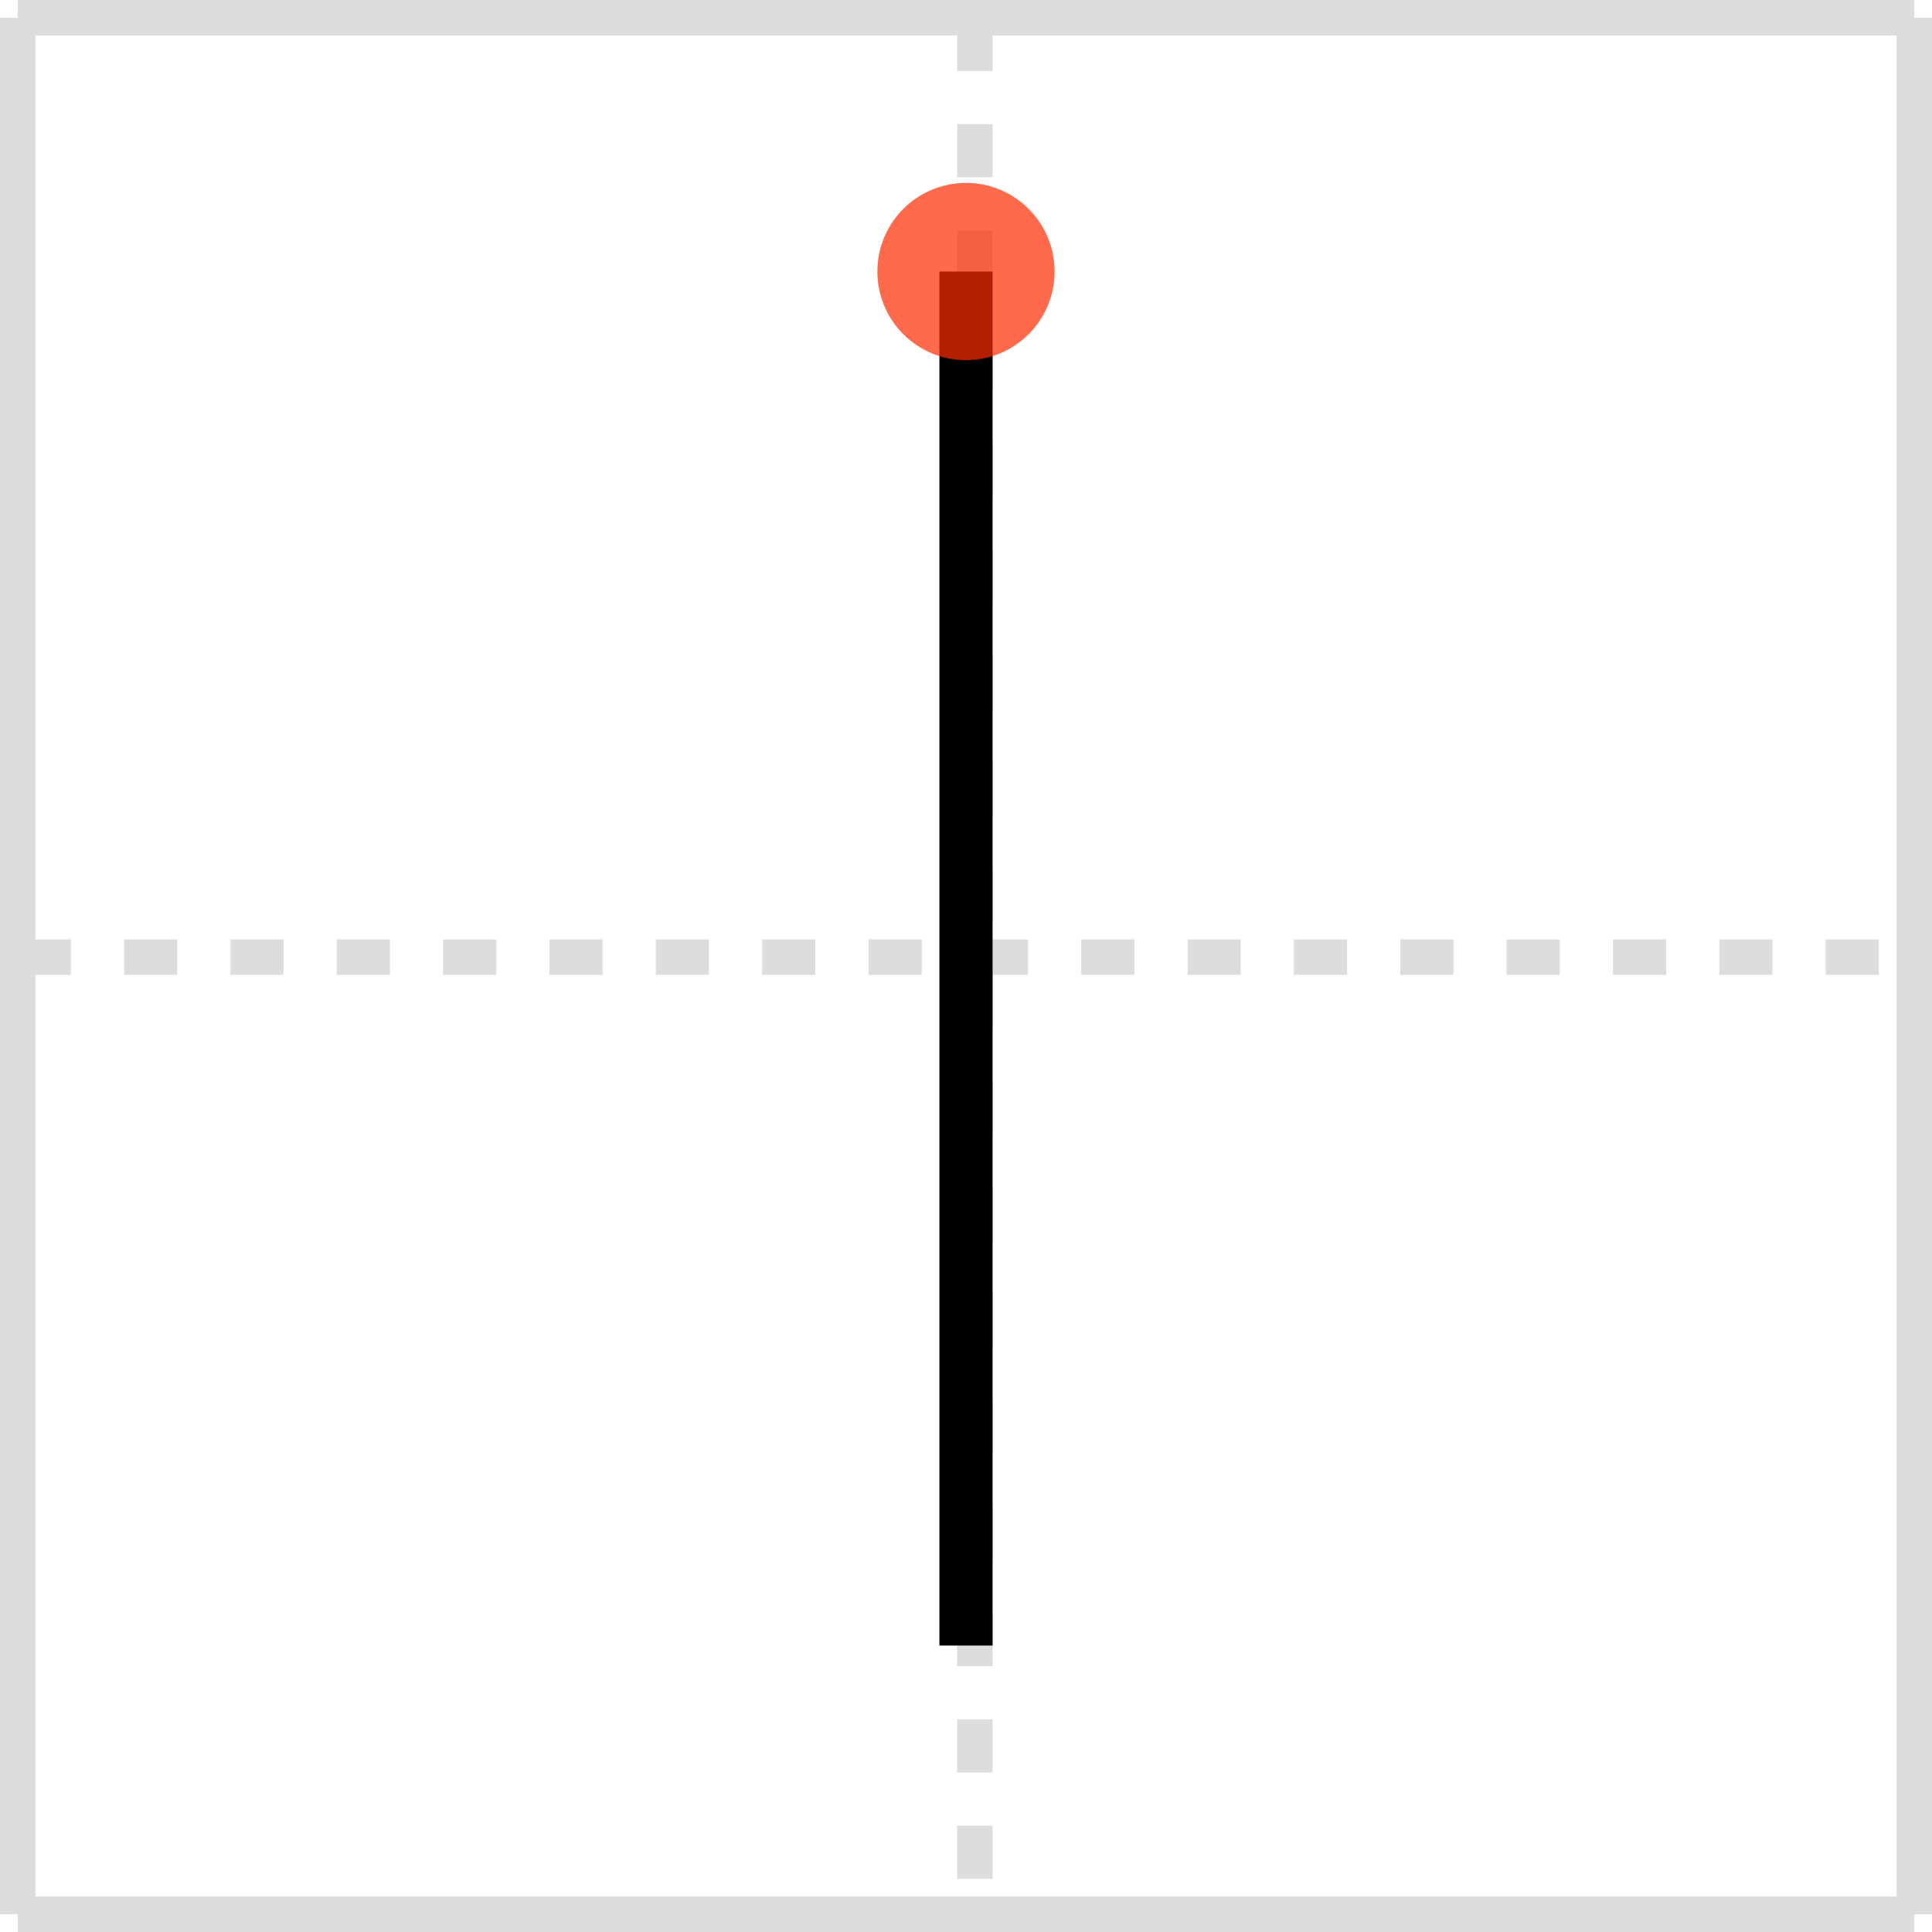
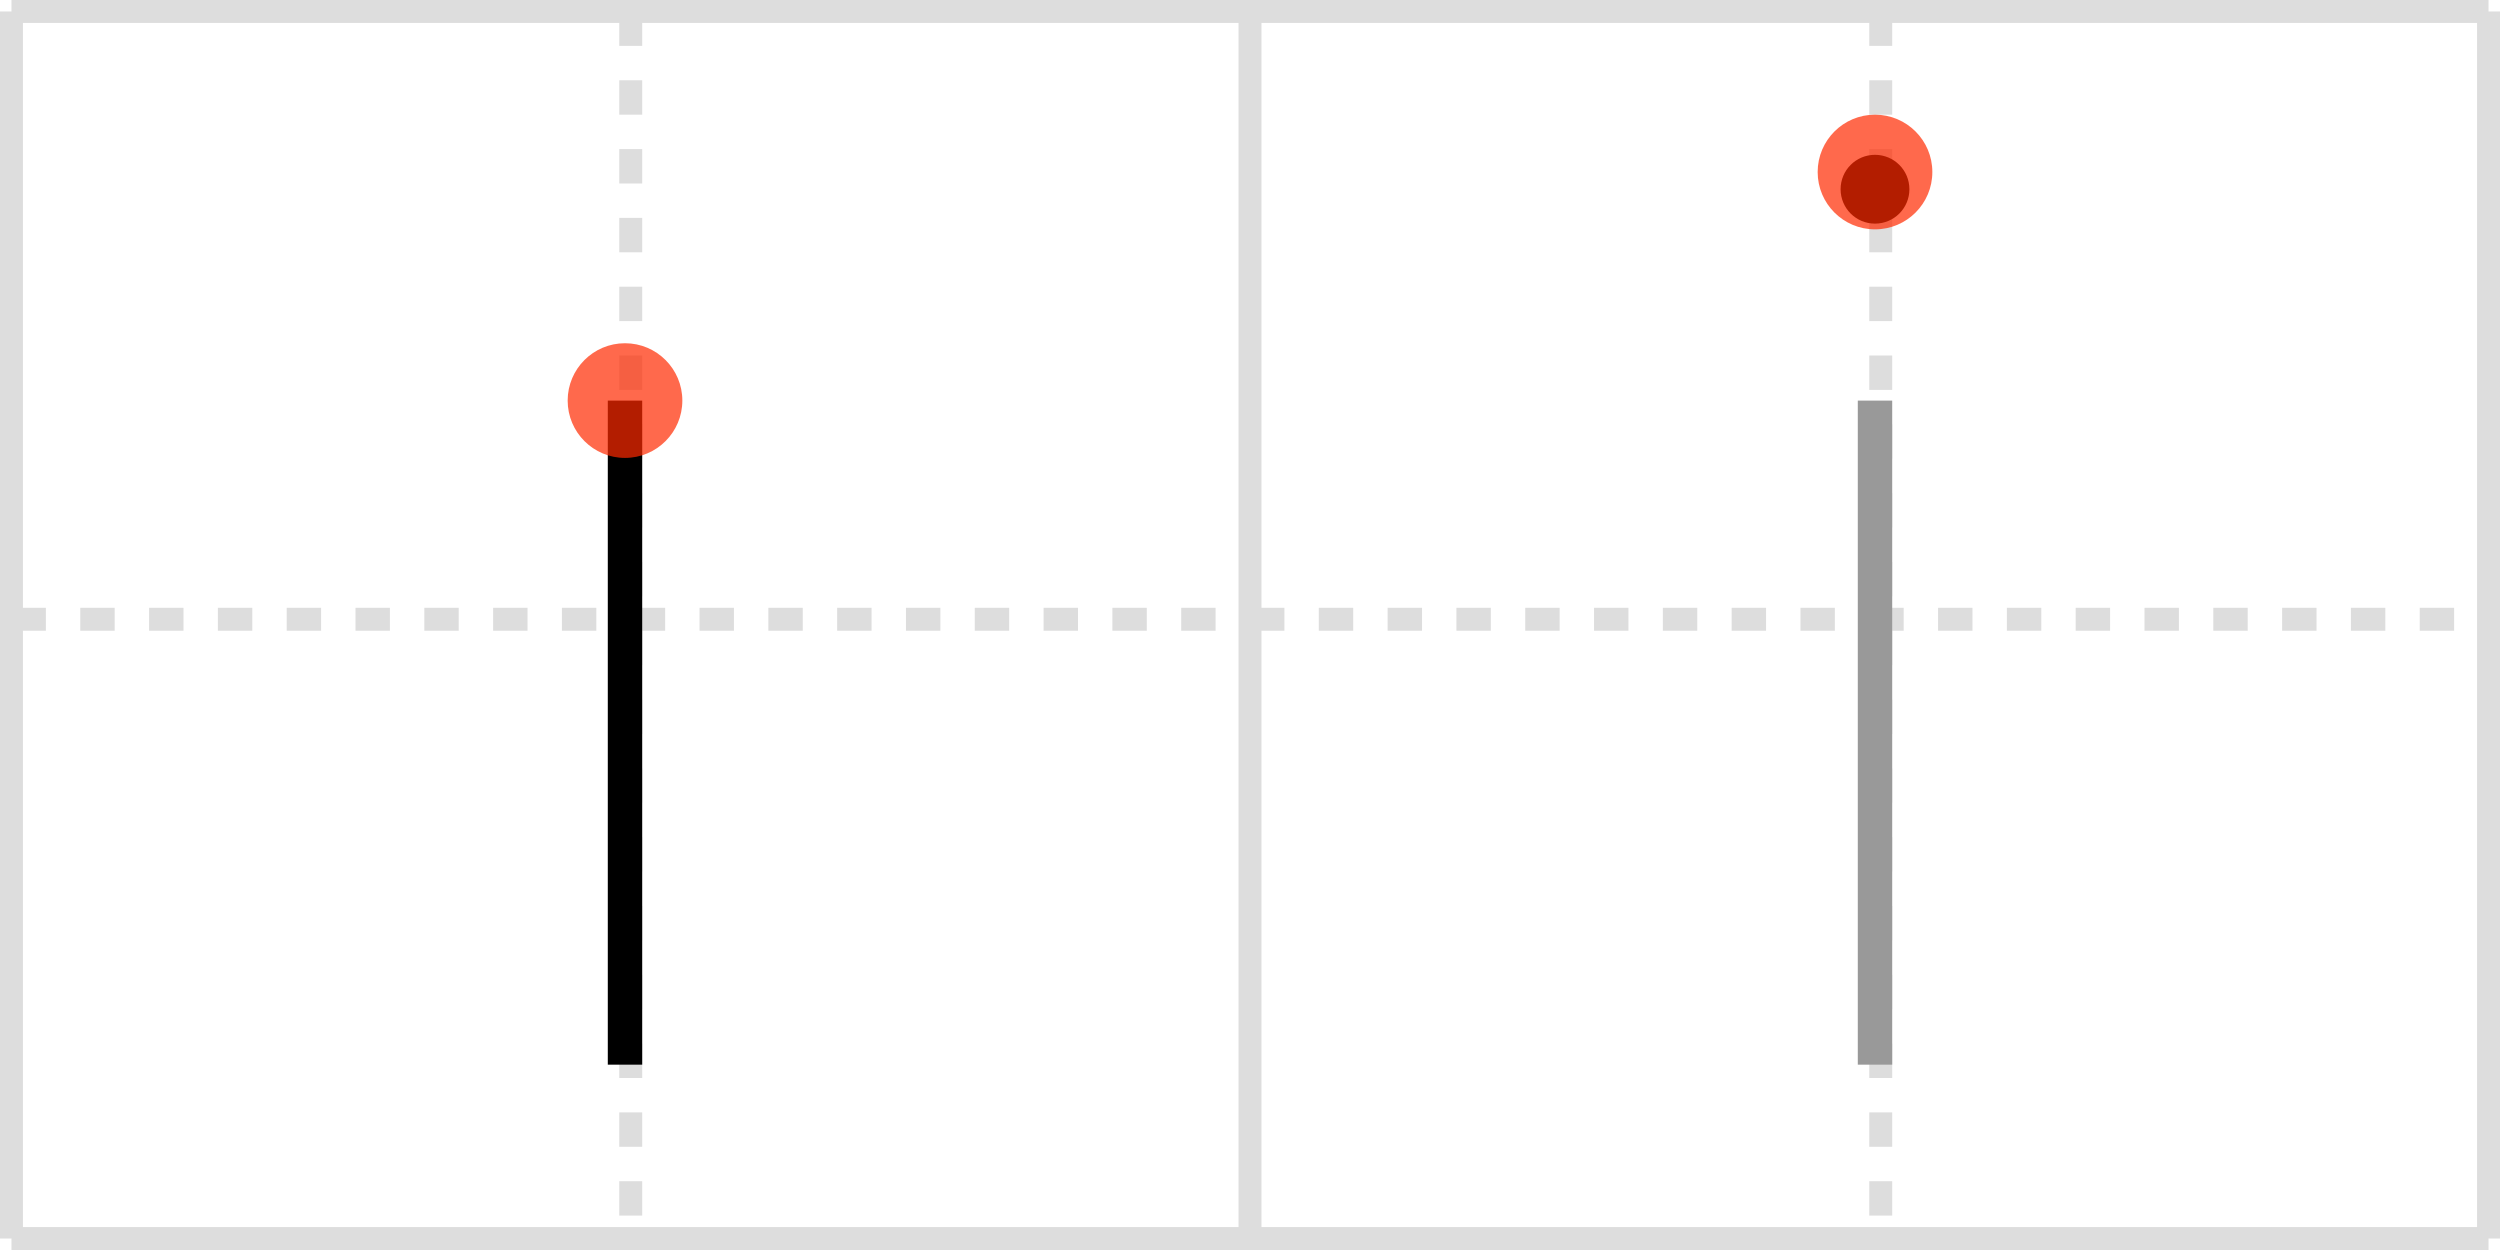
- <svg xmlns="http://www.w3.org/2000/svg" width="109px" height="109px" viewBox="0 0 109 109" xml:space="preserve" version="1.1" baseProfile="full">
-   <line x1="1" y1="1" x2="108" y2="1" style="stroke:#ddd;stroke-width:2" />
+ <svg xmlns="http://www.w3.org/2000/svg" width="218px" height="109px" viewBox="0 0 218 109" xml:space="preserve" version="1.1" baseProfile="full">
+   <line x1="1" y1="1" x2="217" y2="1" style="stroke:#ddd;stroke-width:2" />
  <line x1="1" y1="1" x2="1" y2="108" style="stroke:#ddd;stroke-width:2" />
-   <line x1="1" y1="108" x2="108" y2="108" style="stroke:#ddd;stroke-width:2" />
-   <line x1="108" y1="1" x2="108" y2="108" style="stroke:#ddd;stroke-width:2" />
-   <line x1="1" y1="54" x2="108" y2="54" style="stroke:#ddd;stroke-width:2;stroke-dasharray:3 3" />
+   <line x1="1" y1="108" x2="217" y2="108" style="stroke:#ddd;stroke-width:2" />
+   <line x1="217" y1="1" x2="217" y2="108" style="stroke:#ddd;stroke-width:2" />
+   <line x1="109" y1="1" x2="109" y2="108" style="stroke:#ddd;stroke-width:2" />
+   <line x1="1" y1="54" x2="217" y2="54" style="stroke:#ddd;stroke-width:2;stroke-dasharray:3 3" />
  <line x1="55" y1="1" x2="55" y2="108" style="stroke:#ddd;stroke-width:2;stroke-dasharray:3 3" />
-   <path d="M54.5,15.32c0,29.53,0,44.28,0,77.52" style="fill:none;stroke:black;stroke-width:3" />
-   <circle cx="54.5" cy="15.32" r="5" stroke-width="0" fill="#FF2A00" opacity="0.7" />
+   <line x1="164" y1="1" x2="164" y2="108" style="stroke:#ddd;stroke-width:2;stroke-dasharray:3 3" />
+   <path d="M54.5,34.93c0,5.35,0,50.54,0,57.91" style="fill:none;stroke:black;stroke-width:3" />
+   <circle cx="54.5" cy="34.93" r="5" stroke-width="0" fill="#FF2A00" opacity="0.7" />
+   <path d="M163.5,34.93c0,5.35,0,50.54,0,57.91" style="fill:none;stroke:#999;stroke-width:3" />
+   <path d="M163.5,15 c -0.83,0 -1.5,0.67 -1.5,1.5 0,0.83 0.67,1.5 1.5,1.5 0.83,0 1.5,-0.67 1.5,-1.5 0,-0.83 -0.67,-1.5 -1.5,-1.5" style="fill:none;stroke:black;stroke-width:3" />
+   <circle cx="163.5" cy="15.0" r="5" stroke-width="0" fill="#FF2A00" opacity="0.7" />
</svg>
